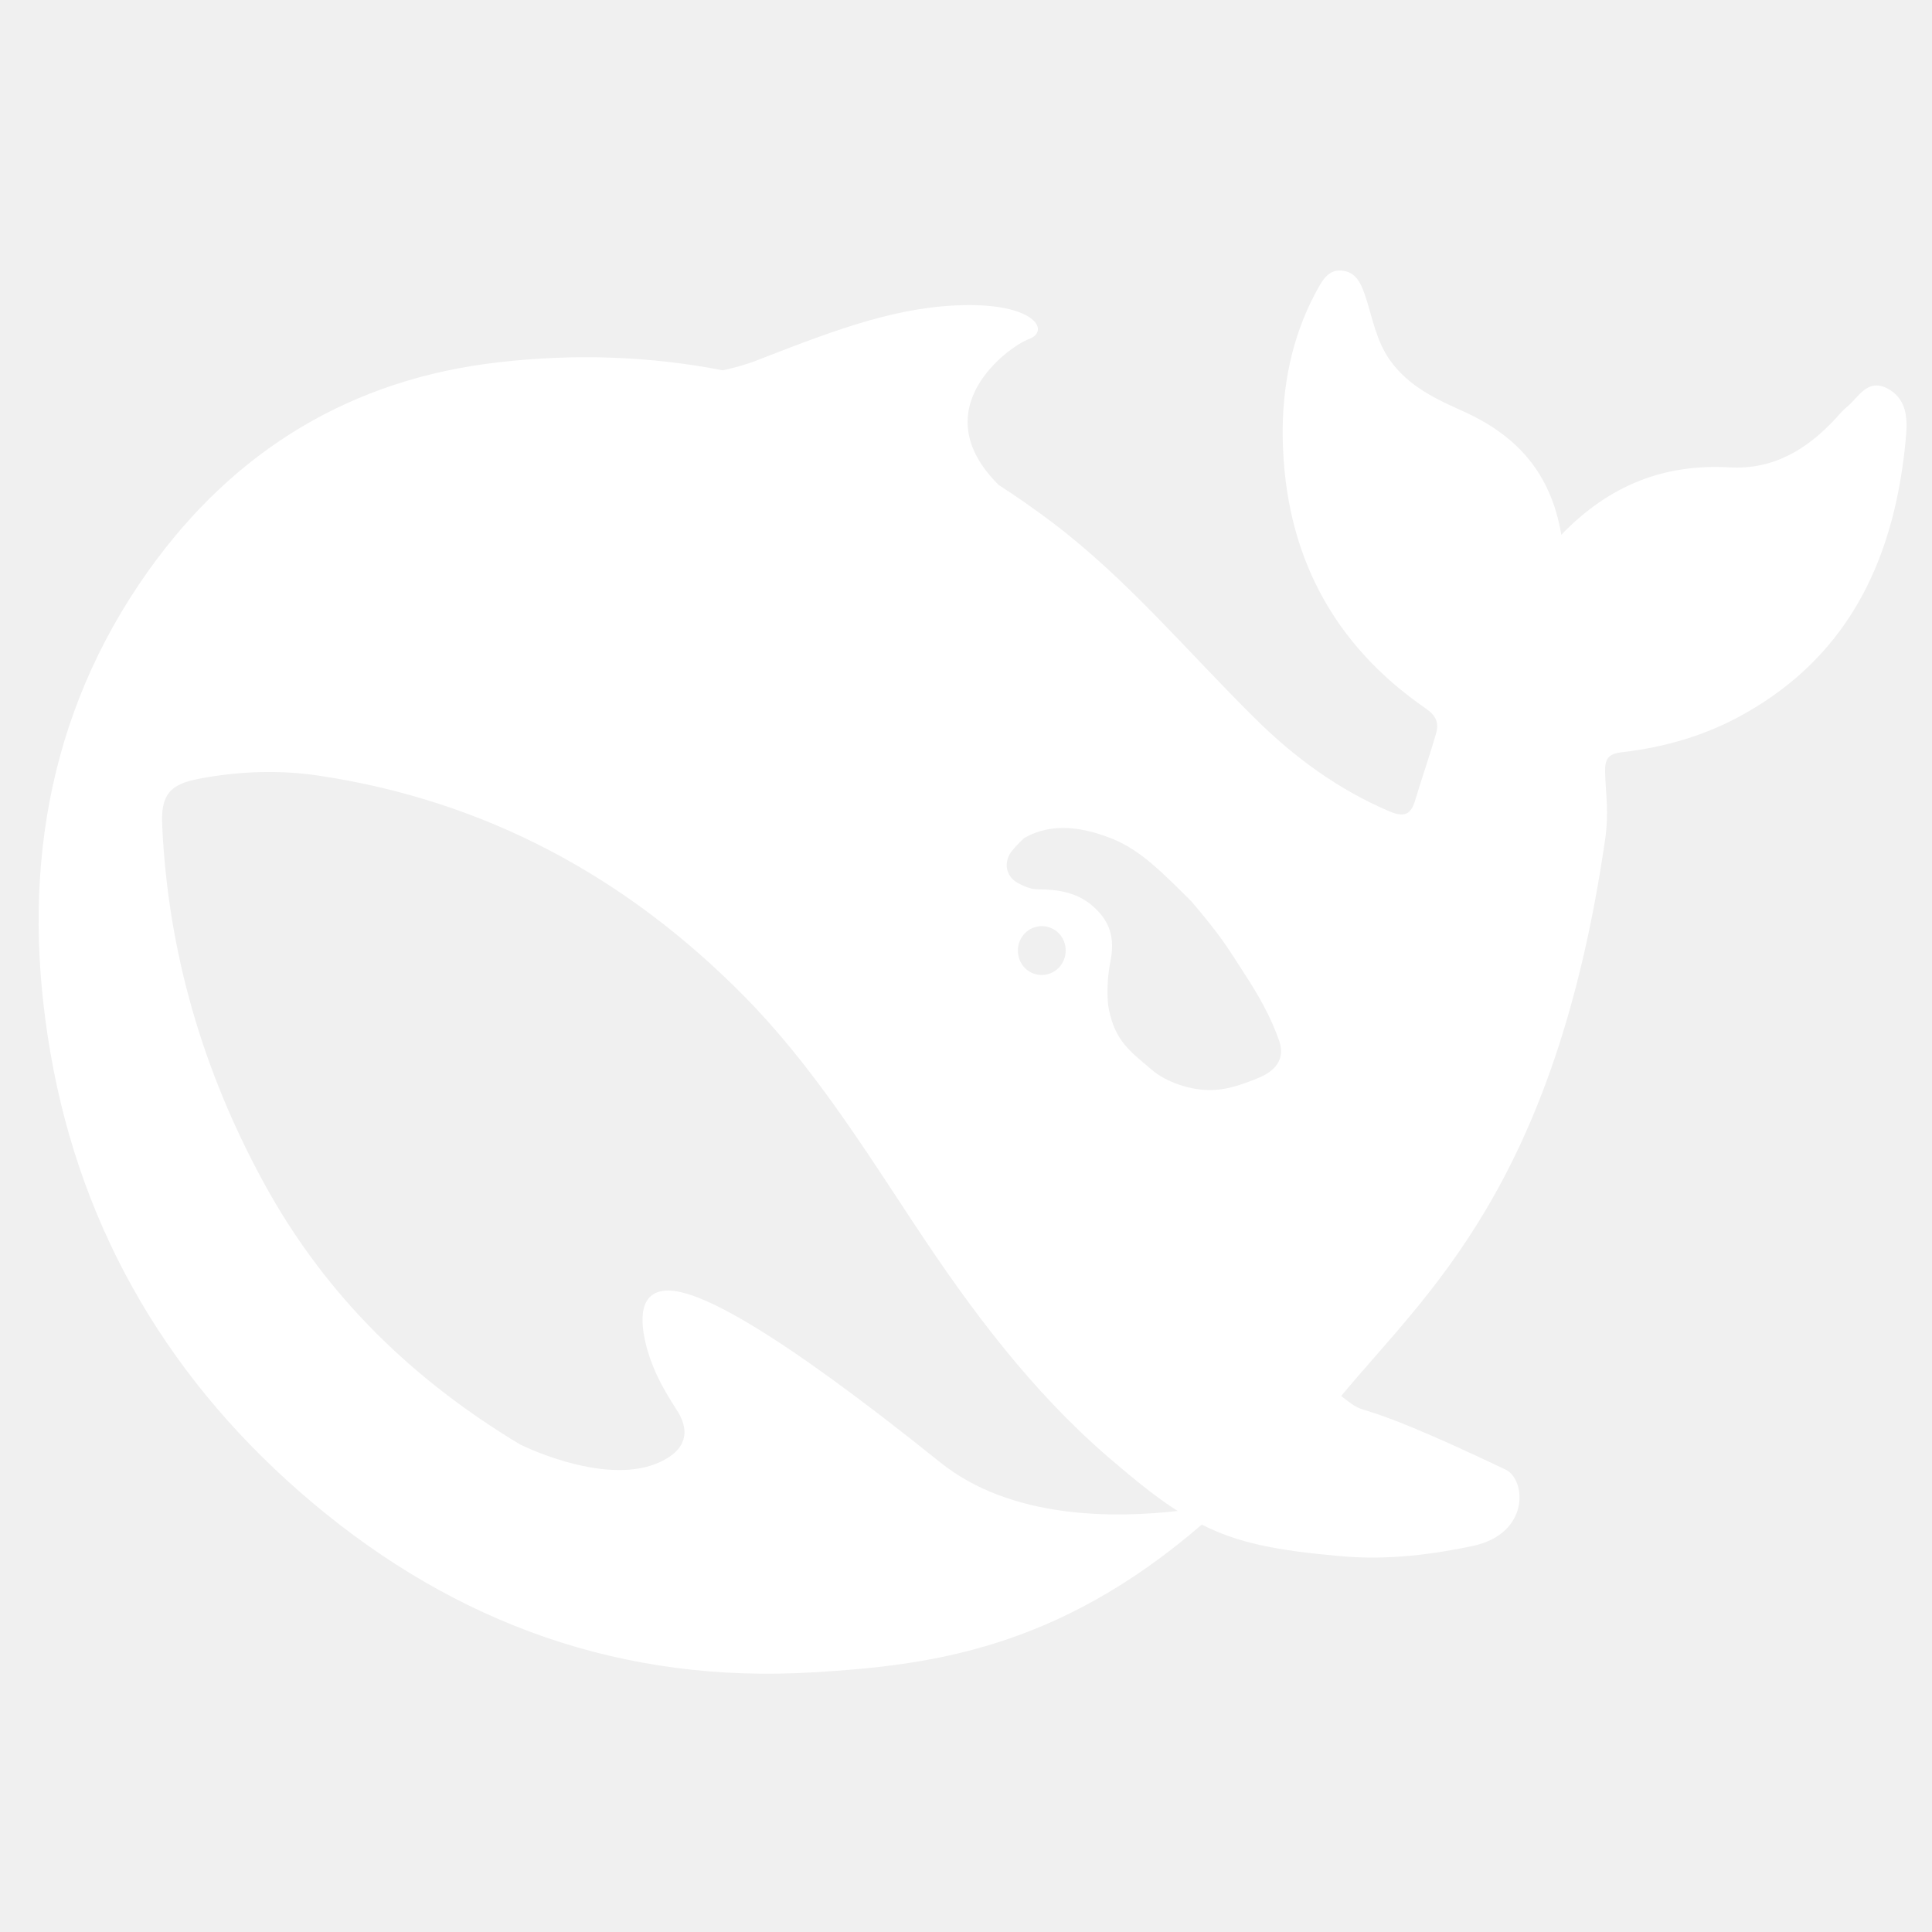
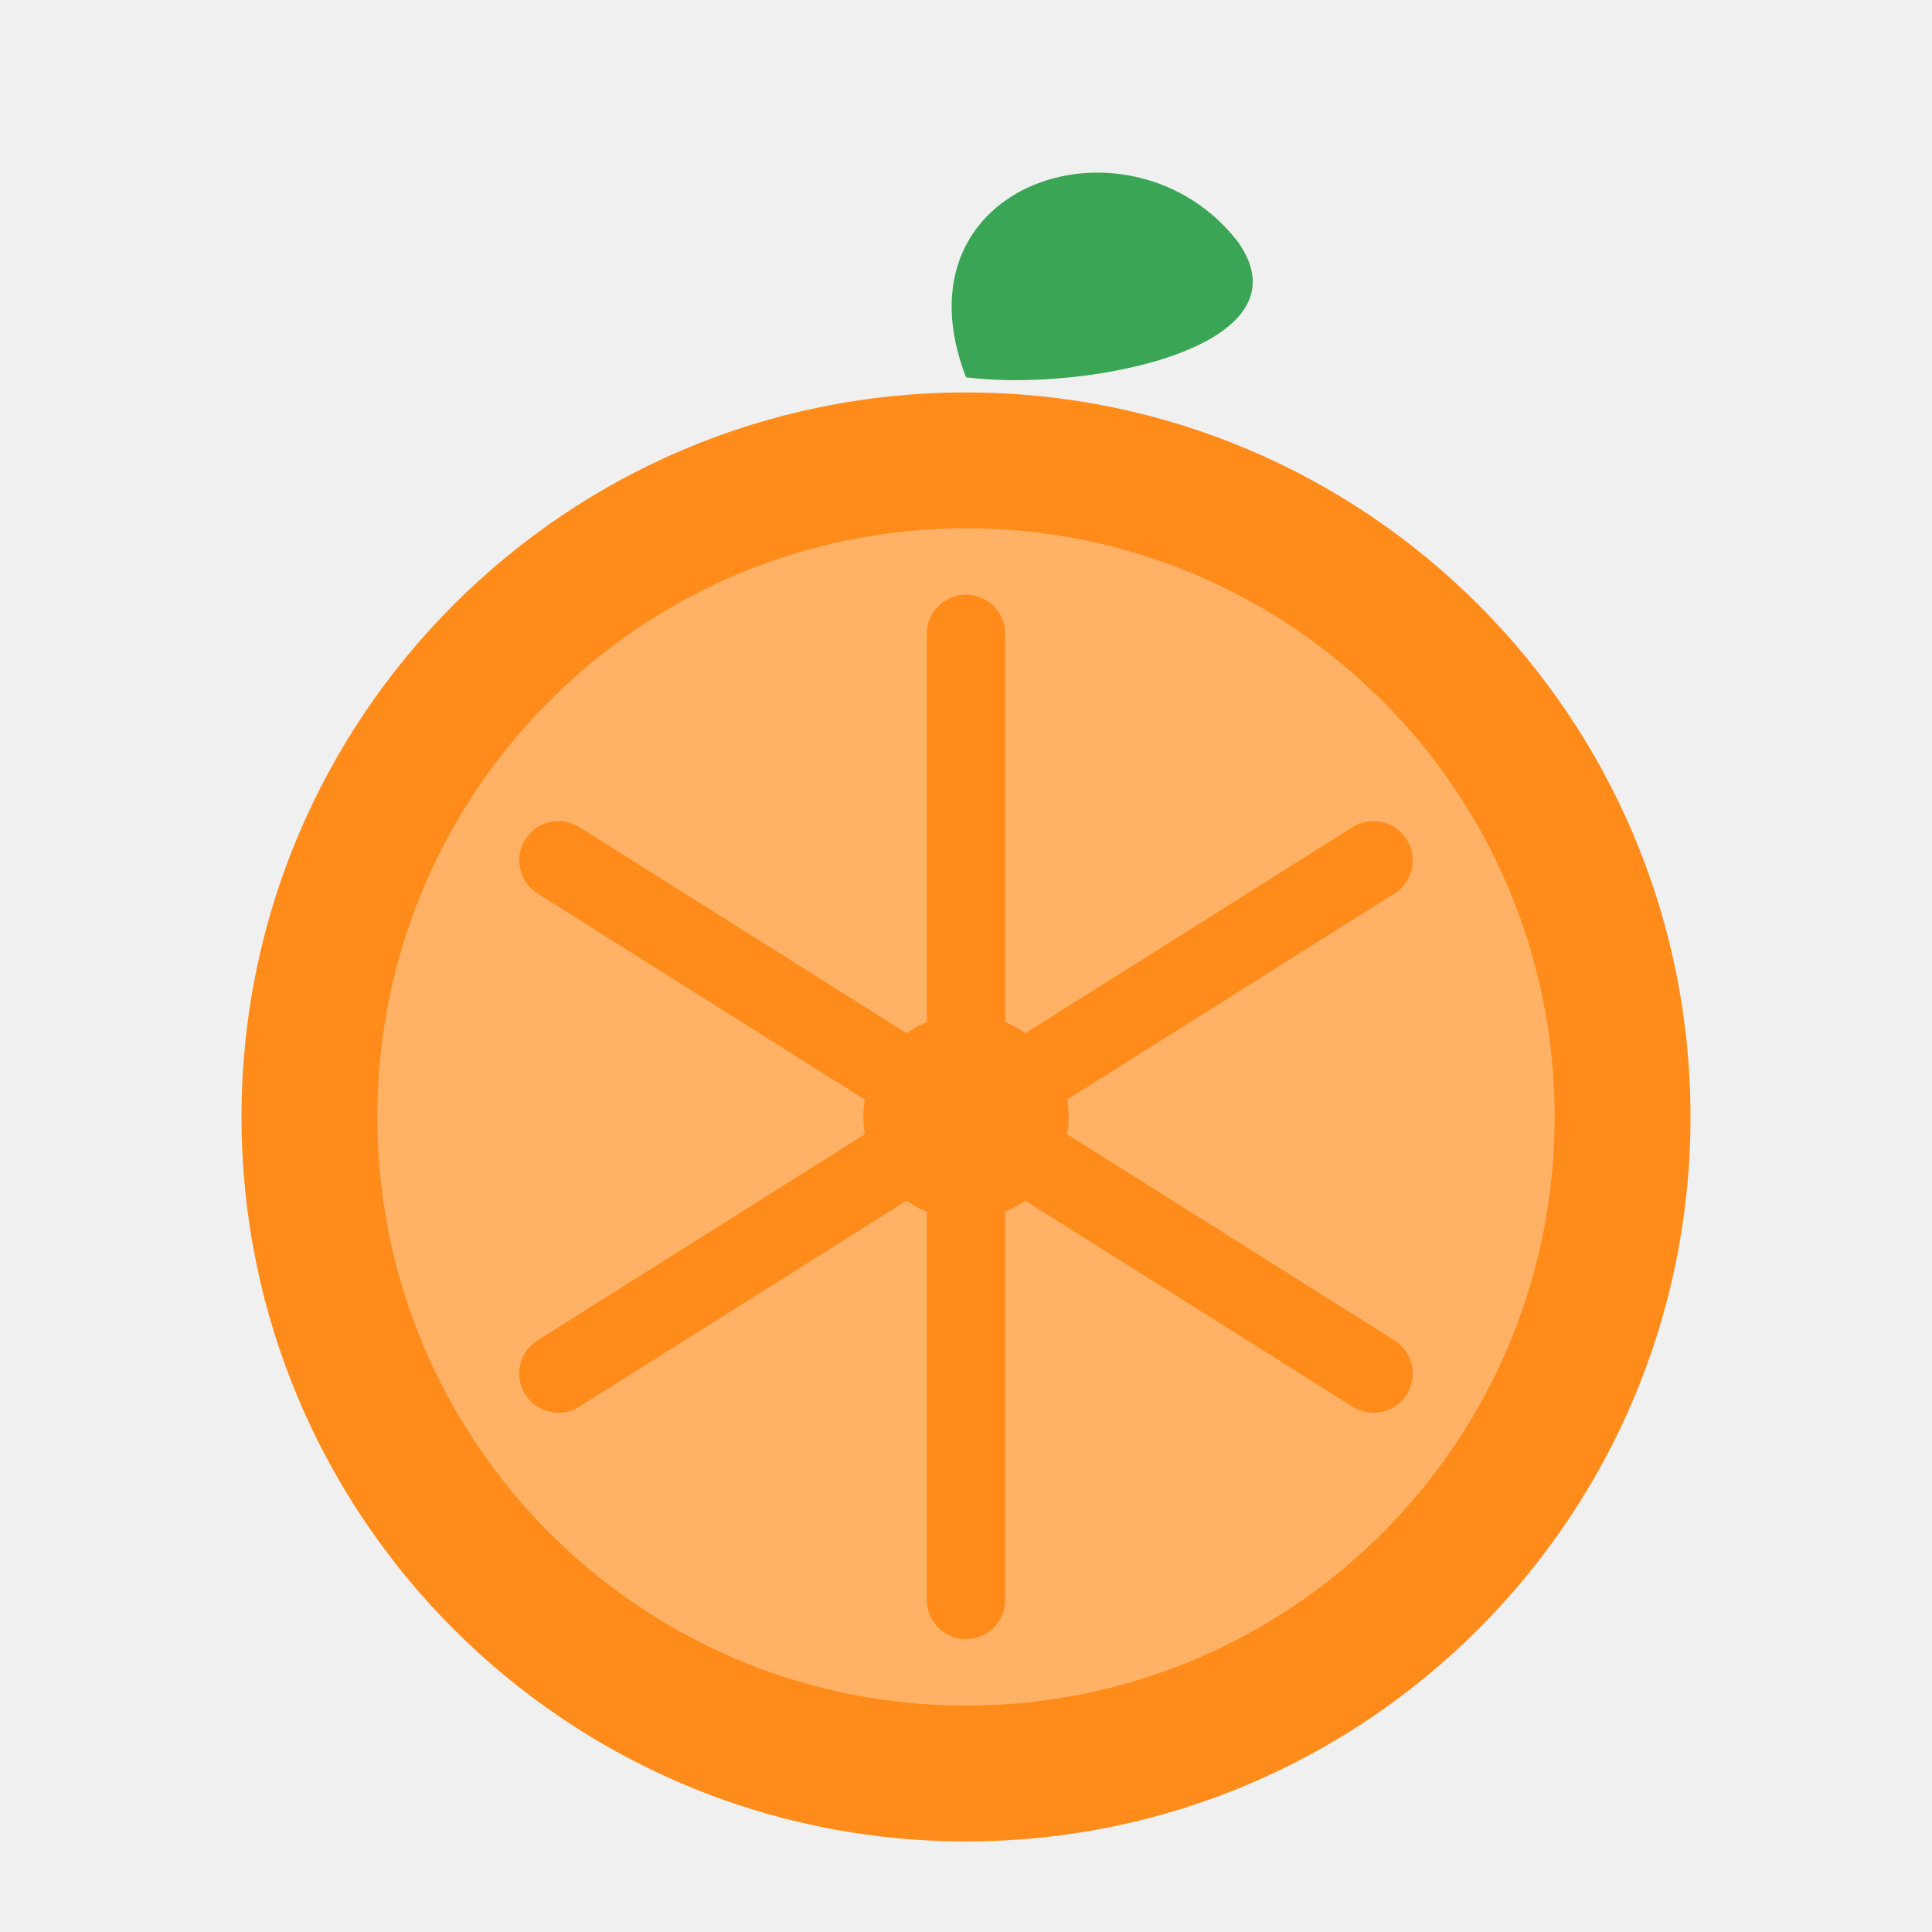
- <svg xmlns="http://www.w3.org/2000/svg" width="50" height="50" viewBox="0 0 50 50" fill="none">
-   <path id="path" d="M48.835 10.048C48.323 9.792 48.102 10.28 47.803 10.528C47.701 10.608 47.614 10.712 47.527 10.808C46.779 11.624 45.905 12.16 44.762 12.096C43.092 12 41.666 12.536 40.406 13.84C40.138 12.232 39.248 11.272 37.893 10.656C37.184 10.336 36.467 10.016 35.97 9.32C35.623 8.824 35.529 8.272 35.356 7.728C35.246 7.4 35.135 7.064 34.765 7.008C34.363 6.944 34.206 7.288 34.048 7.576C33.418 8.752 33.173 10.048 33.197 11.36C33.252 14.312 34.474 16.664 36.9 18.336C37.176 18.528 37.247 18.72 37.16 19C36.995 19.576 36.797 20.136 36.624 20.712C36.514 21.08 36.349 21.16 35.962 21C34.631 20.432 33.481 19.592 32.464 18.576C30.739 16.872 29.179 14.992 27.233 13.52C26.776 13.176 26.319 12.856 25.847 12.552C23.862 10.584 26.107 8.968 26.627 8.776C27.17 8.576 26.816 7.888 25.059 7.896C23.302 7.904 21.695 8.504 19.647 9.304C19.348 9.424 19.032 9.512 18.709 9.584C16.85 9.224 14.92 9.144 12.903 9.376C9.106 9.808 6.073 11.64 3.843 14.768C1.165 18.528 0.534 22.8 1.307 27.256C2.118 31.952 4.466 35.84 8.074 38.88C11.816 42.032 16.125 43.576 21.041 43.28C24.027 43.104 27.352 42.696 31.102 39.456C32.047 39.936 33.04 40.128 34.686 40.272C35.955 40.392 37.176 40.208 38.121 40.008C39.602 39.688 39.499 38.288 38.964 38.032C34.623 35.968 35.576 36.808 34.71 36.128C36.916 33.464 40.24 30.696 41.54 21.728C41.643 21.016 41.556 20.568 41.54 19.992C41.532 19.64 41.611 19.504 42.005 19.464C43.092 19.336 44.148 19.032 45.117 18.488C47.929 16.92 49.064 14.344 49.331 11.256C49.371 10.784 49.324 10.296 48.835 10.048ZM24.326 37.84C20.12 34.464 18.079 33.352 17.236 33.4C16.448 33.448 16.59 34.368 16.763 34.968C16.944 35.56 17.181 35.968 17.512 36.488C17.74 36.832 17.898 37.344 17.283 37.728C15.928 38.584 13.573 37.44 13.462 37.384C10.721 35.736 8.428 33.56 6.813 30.584C5.253 27.72 4.348 24.648 4.198 21.368C4.158 20.576 4.387 20.296 5.159 20.152C6.175 19.96 7.223 19.92 8.239 20.072C12.533 20.712 16.189 22.672 19.253 25.776C21.002 27.544 22.325 29.656 23.689 31.72C25.138 33.912 26.698 36 28.683 37.712C29.384 38.312 29.943 38.768 30.479 39.104C28.864 39.288 26.17 39.328 24.326 37.84ZM26.343 24.6C26.343 24.248 26.619 23.968 26.966 23.968C27.044 23.968 27.115 23.984 27.178 24.008C27.265 24.04 27.344 24.088 27.407 24.16C27.517 24.272 27.58 24.432 27.58 24.6C27.58 24.952 27.304 25.232 26.957 25.232C26.611 25.232 26.343 24.952 26.343 24.6ZM32.606 27.88C32.205 28.048 31.803 28.192 31.416 28.208C30.818 28.24 30.164 27.992 29.81 27.688C29.258 27.216 28.864 26.952 28.699 26.128C28.628 25.776 28.668 25.232 28.73 24.92C28.872 24.248 28.714 23.816 28.25 23.424C27.872 23.104 27.391 23.016 26.863 23.016C26.666 23.016 26.485 22.928 26.351 22.856C26.13 22.744 25.949 22.464 26.123 22.12C26.178 22.008 26.446 21.736 26.509 21.688C27.226 21.272 28.053 21.408 28.817 21.72C29.526 22.016 30.061 22.56 30.834 23.328C31.622 24.256 31.763 24.512 32.212 25.208C32.567 25.752 32.89 26.312 33.11 26.952C33.245 27.352 33.071 27.68 32.606 27.88Z" fill="#fff" fill-opacity="1" fill-rule="nonzero" />
+ <svg xmlns="http://www.w3.org/2000/svg" viewBox="0 0 64 64">
+   <circle cx="32" cy="37" r="24" fill="#ff8c1a" />
+   <circle cx="32" cy="37" r="19.5" fill="#ffb266" />
+   <g stroke="#ff8c1a" stroke-width="2.6" stroke-linecap="round">
+     <line x1="32" y1="37" x2="32" y2="21" />
+     <line x1="32" y1="37" x2="45.5" y2="28.5" />
+     <line x1="32" y1="37" x2="45.5" y2="45.5" />
+     <line x1="32" y1="37" x2="32" y2="53" />
+     <line x1="32" y1="37" x2="18.5" y2="45.5" />
+     <line x1="32" y1="37" x2="18.5" y2="28.5" />
+   </g>
+   <circle cx="32" cy="37" r="3.4" fill="#ff8c1a" />
+   <path d="M32 12.5 C29.5 6, 37.5 3.5, 41 8 C43.5 11.5, 36 13, 32 12.5 Z" fill="#3aa655" />
</svg>
